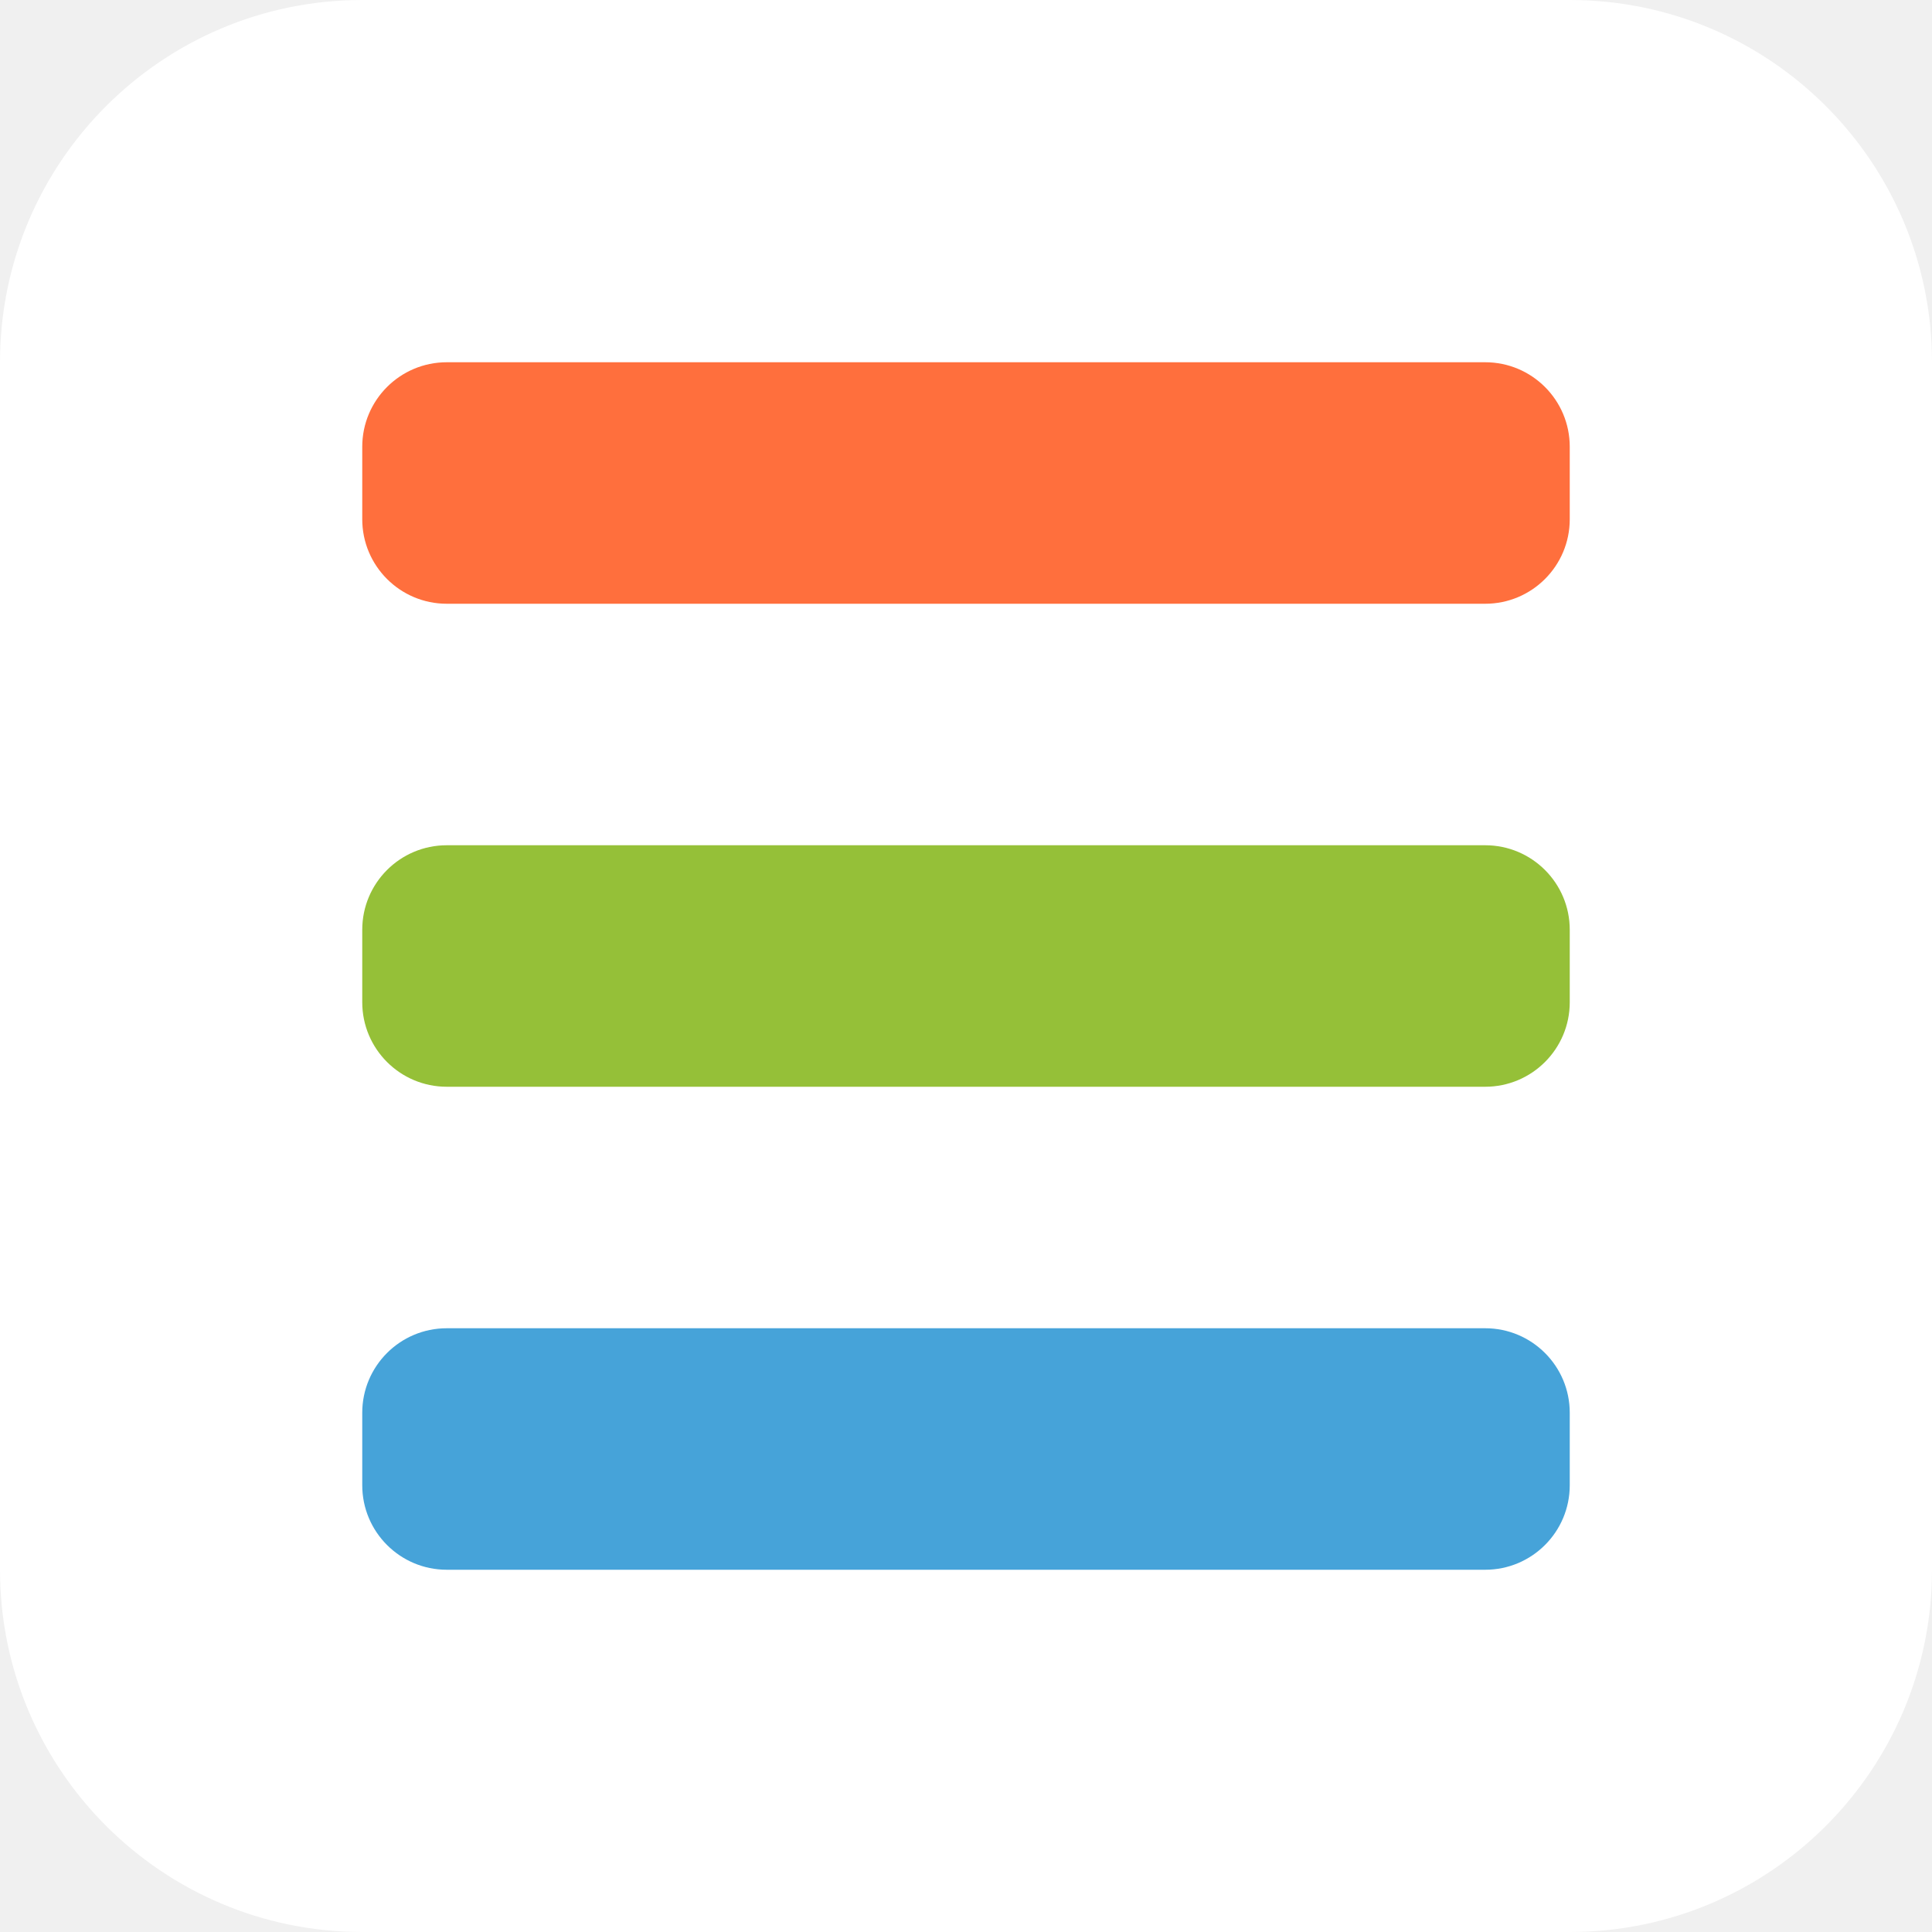
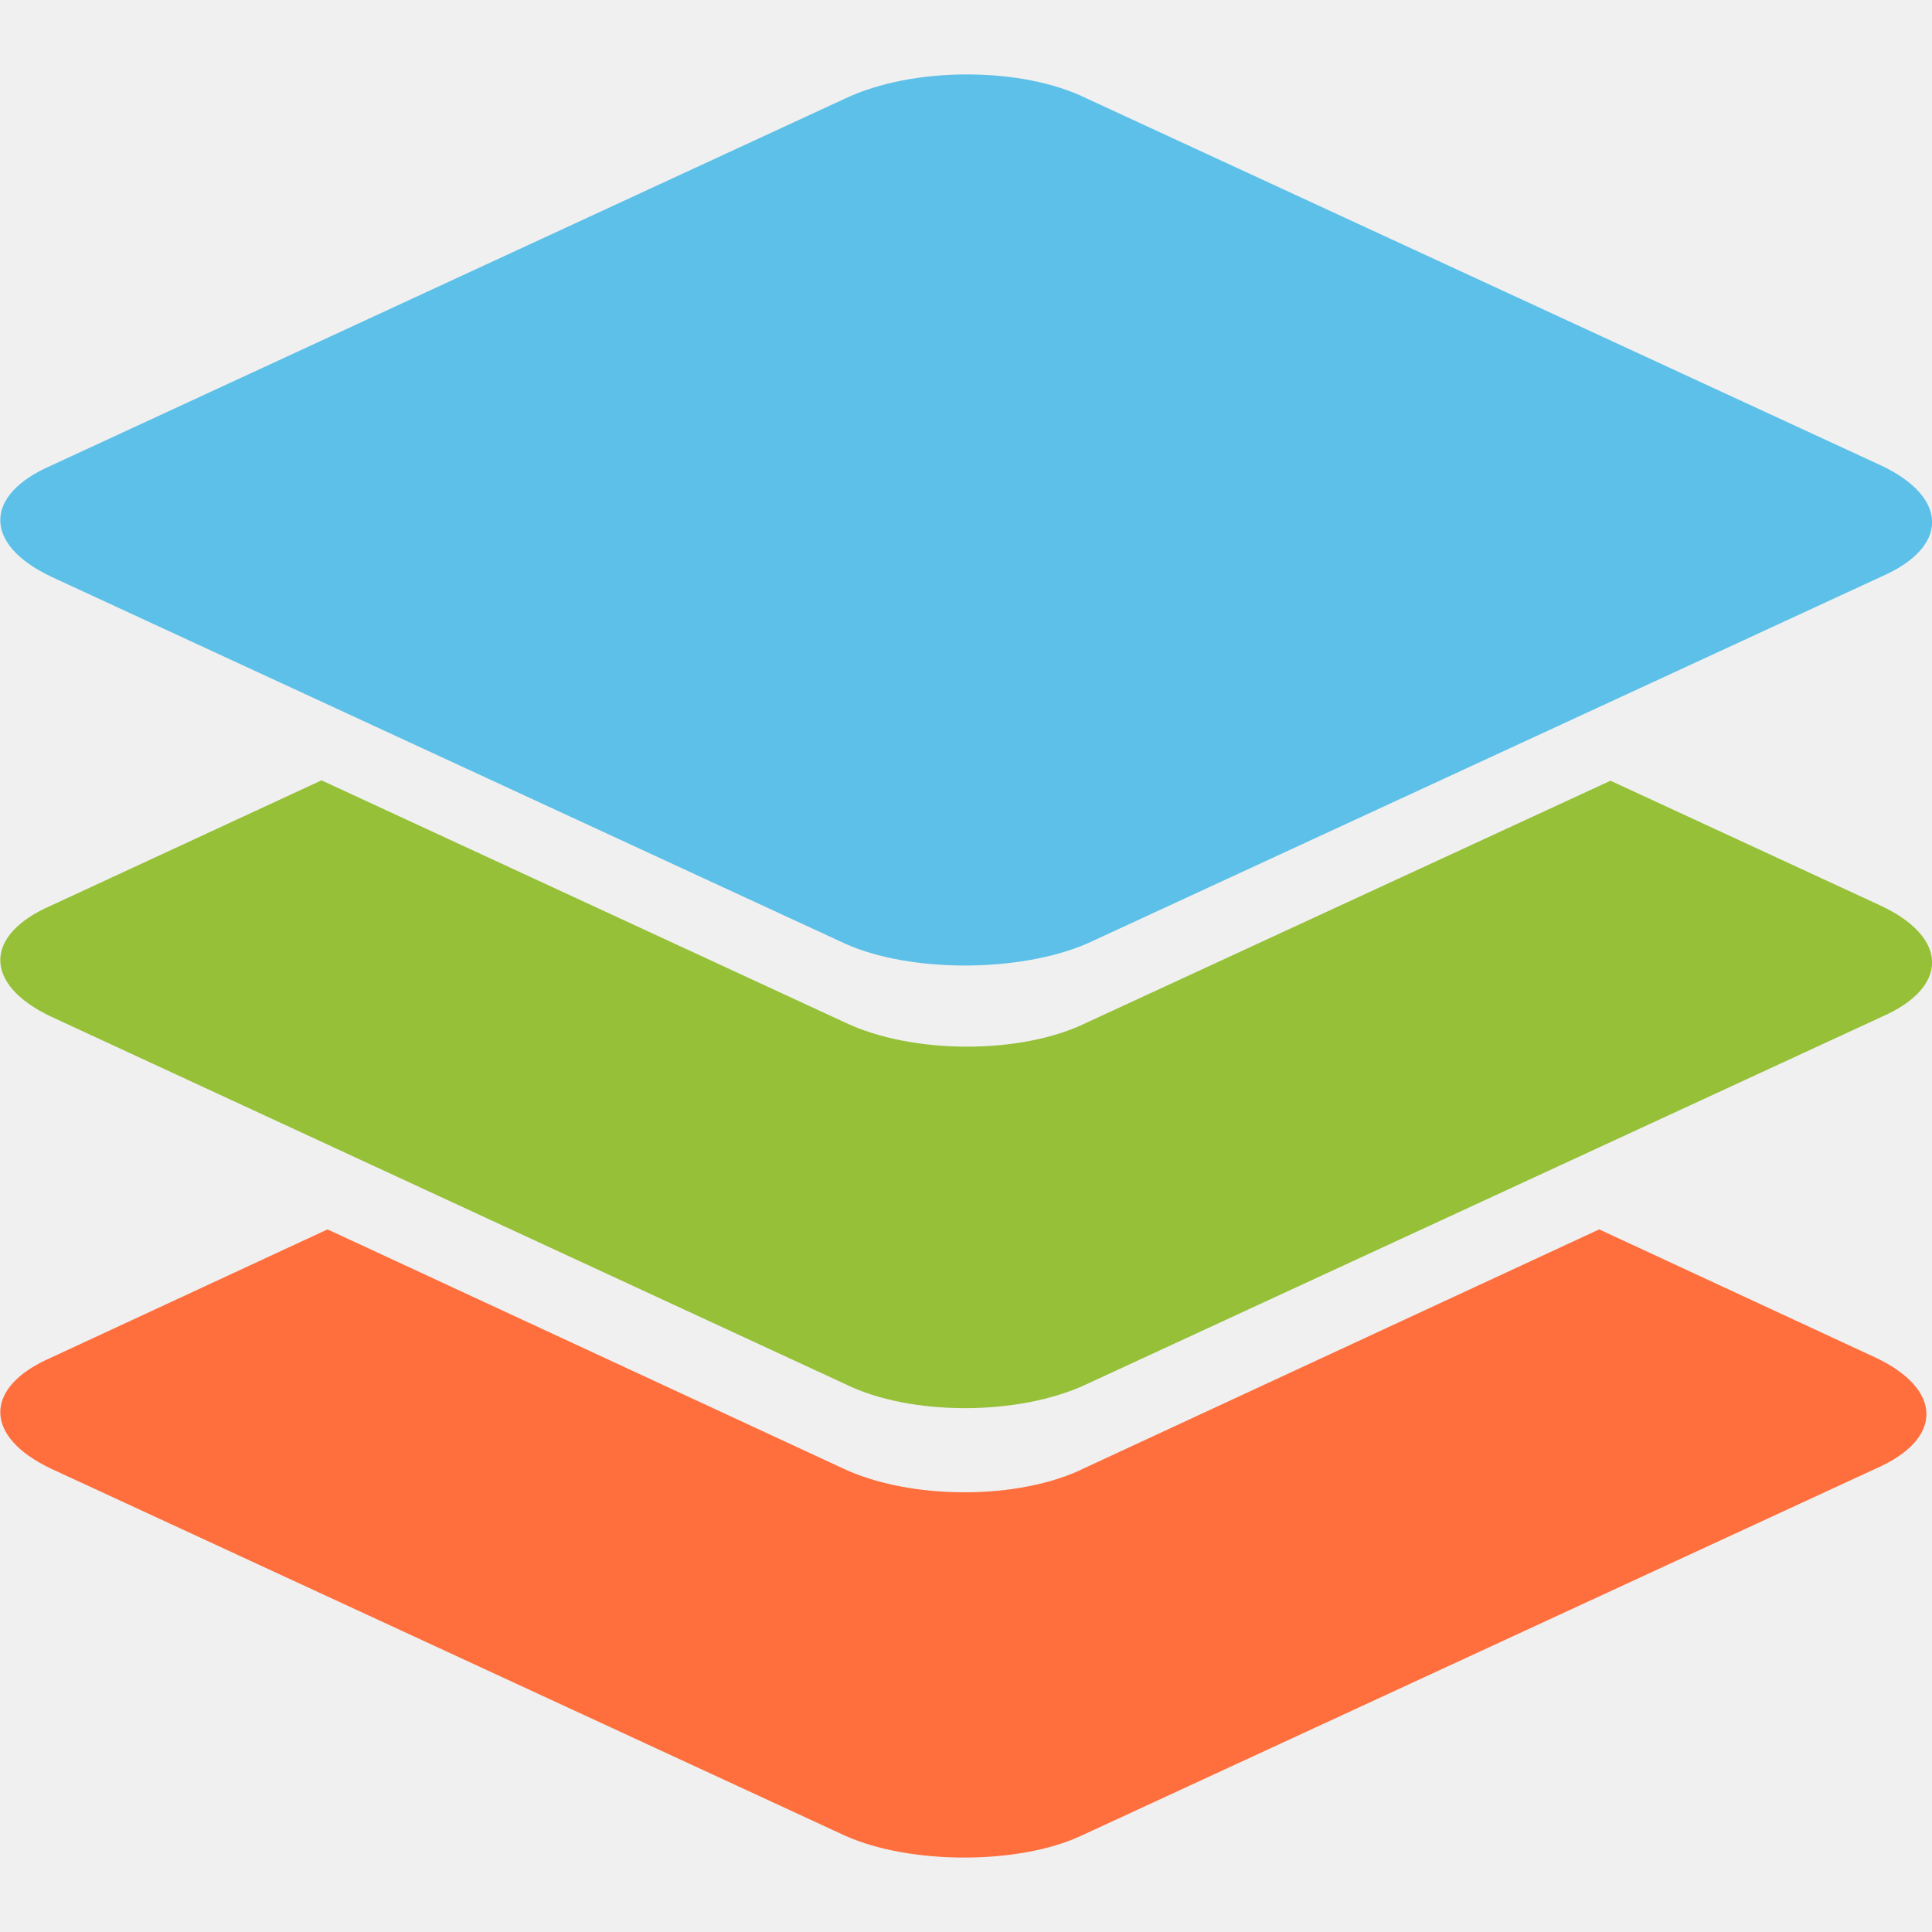
- <svg xmlns="http://www.w3.org/2000/svg" viewBox="0 0 32 32" role="img" aria-label="ONLYOFFICE Docs">
-   <rect width="32" height="32" rx="6" fill="#ffffff" />
-   <rect x="6" y="6" width="20" height="4" rx="1.4" fill="#ff6f3d" />
-   <rect x="6" y="14" width="20" height="4" rx="1.4" fill="#95c038" />
-   <rect x="6" y="22" width="20" height="4" rx="1.4" fill="#46a3d9" />
+ <svg xmlns="http://www.w3.org/2000/svg" xml:space="preserve" viewBox="0 0 512 512">
+   <path d="M224 486.5 13.5 389.2c-17.9-8.5-17.9-21.6 0-29.4l73.3-34 136.5 63.3c17.9 8.5 46.8 8.5 64 0l136.5-63.3 73.3 34c17.9 8.5 17.9 21.6 0 29.4l-210.6 97.3c-16.5 7.7-45.3 7.7-62.5 0" style="fill-rule:evenodd;clip-rule:evenodd;fill:#ff6f3d" />
+   <path d="M224 366.8 13.5 269.4c-17.9-8.5-17.9-21.6 0-29.4l71.7-33.2L224 271c17.9 8.5 46.8 8.5 64 0l138.8-64.1 71.8 33.2c17.9 8.5 17.9 21.6 0 29.4L288 366.8c-18 8.5-46.8 8.5-64 0" style="fill-rule:evenodd;clip-rule:evenodd;fill:#95c038" />
+   <path d="M224 250.1 13.5 152.8c-17.9-8.5-17.9-21.6 0-29.4L224 26.1c17.9-8.5 46.8-8.5 64 0l210.6 97.3c17.9 8.5 17.9 21.6 0 29.4L288 250.1c-18 7.7-46.8 7.7-64 0" style="fill-rule:evenodd;clip-rule:evenodd;fill:#5dc0e8" />
</svg>
